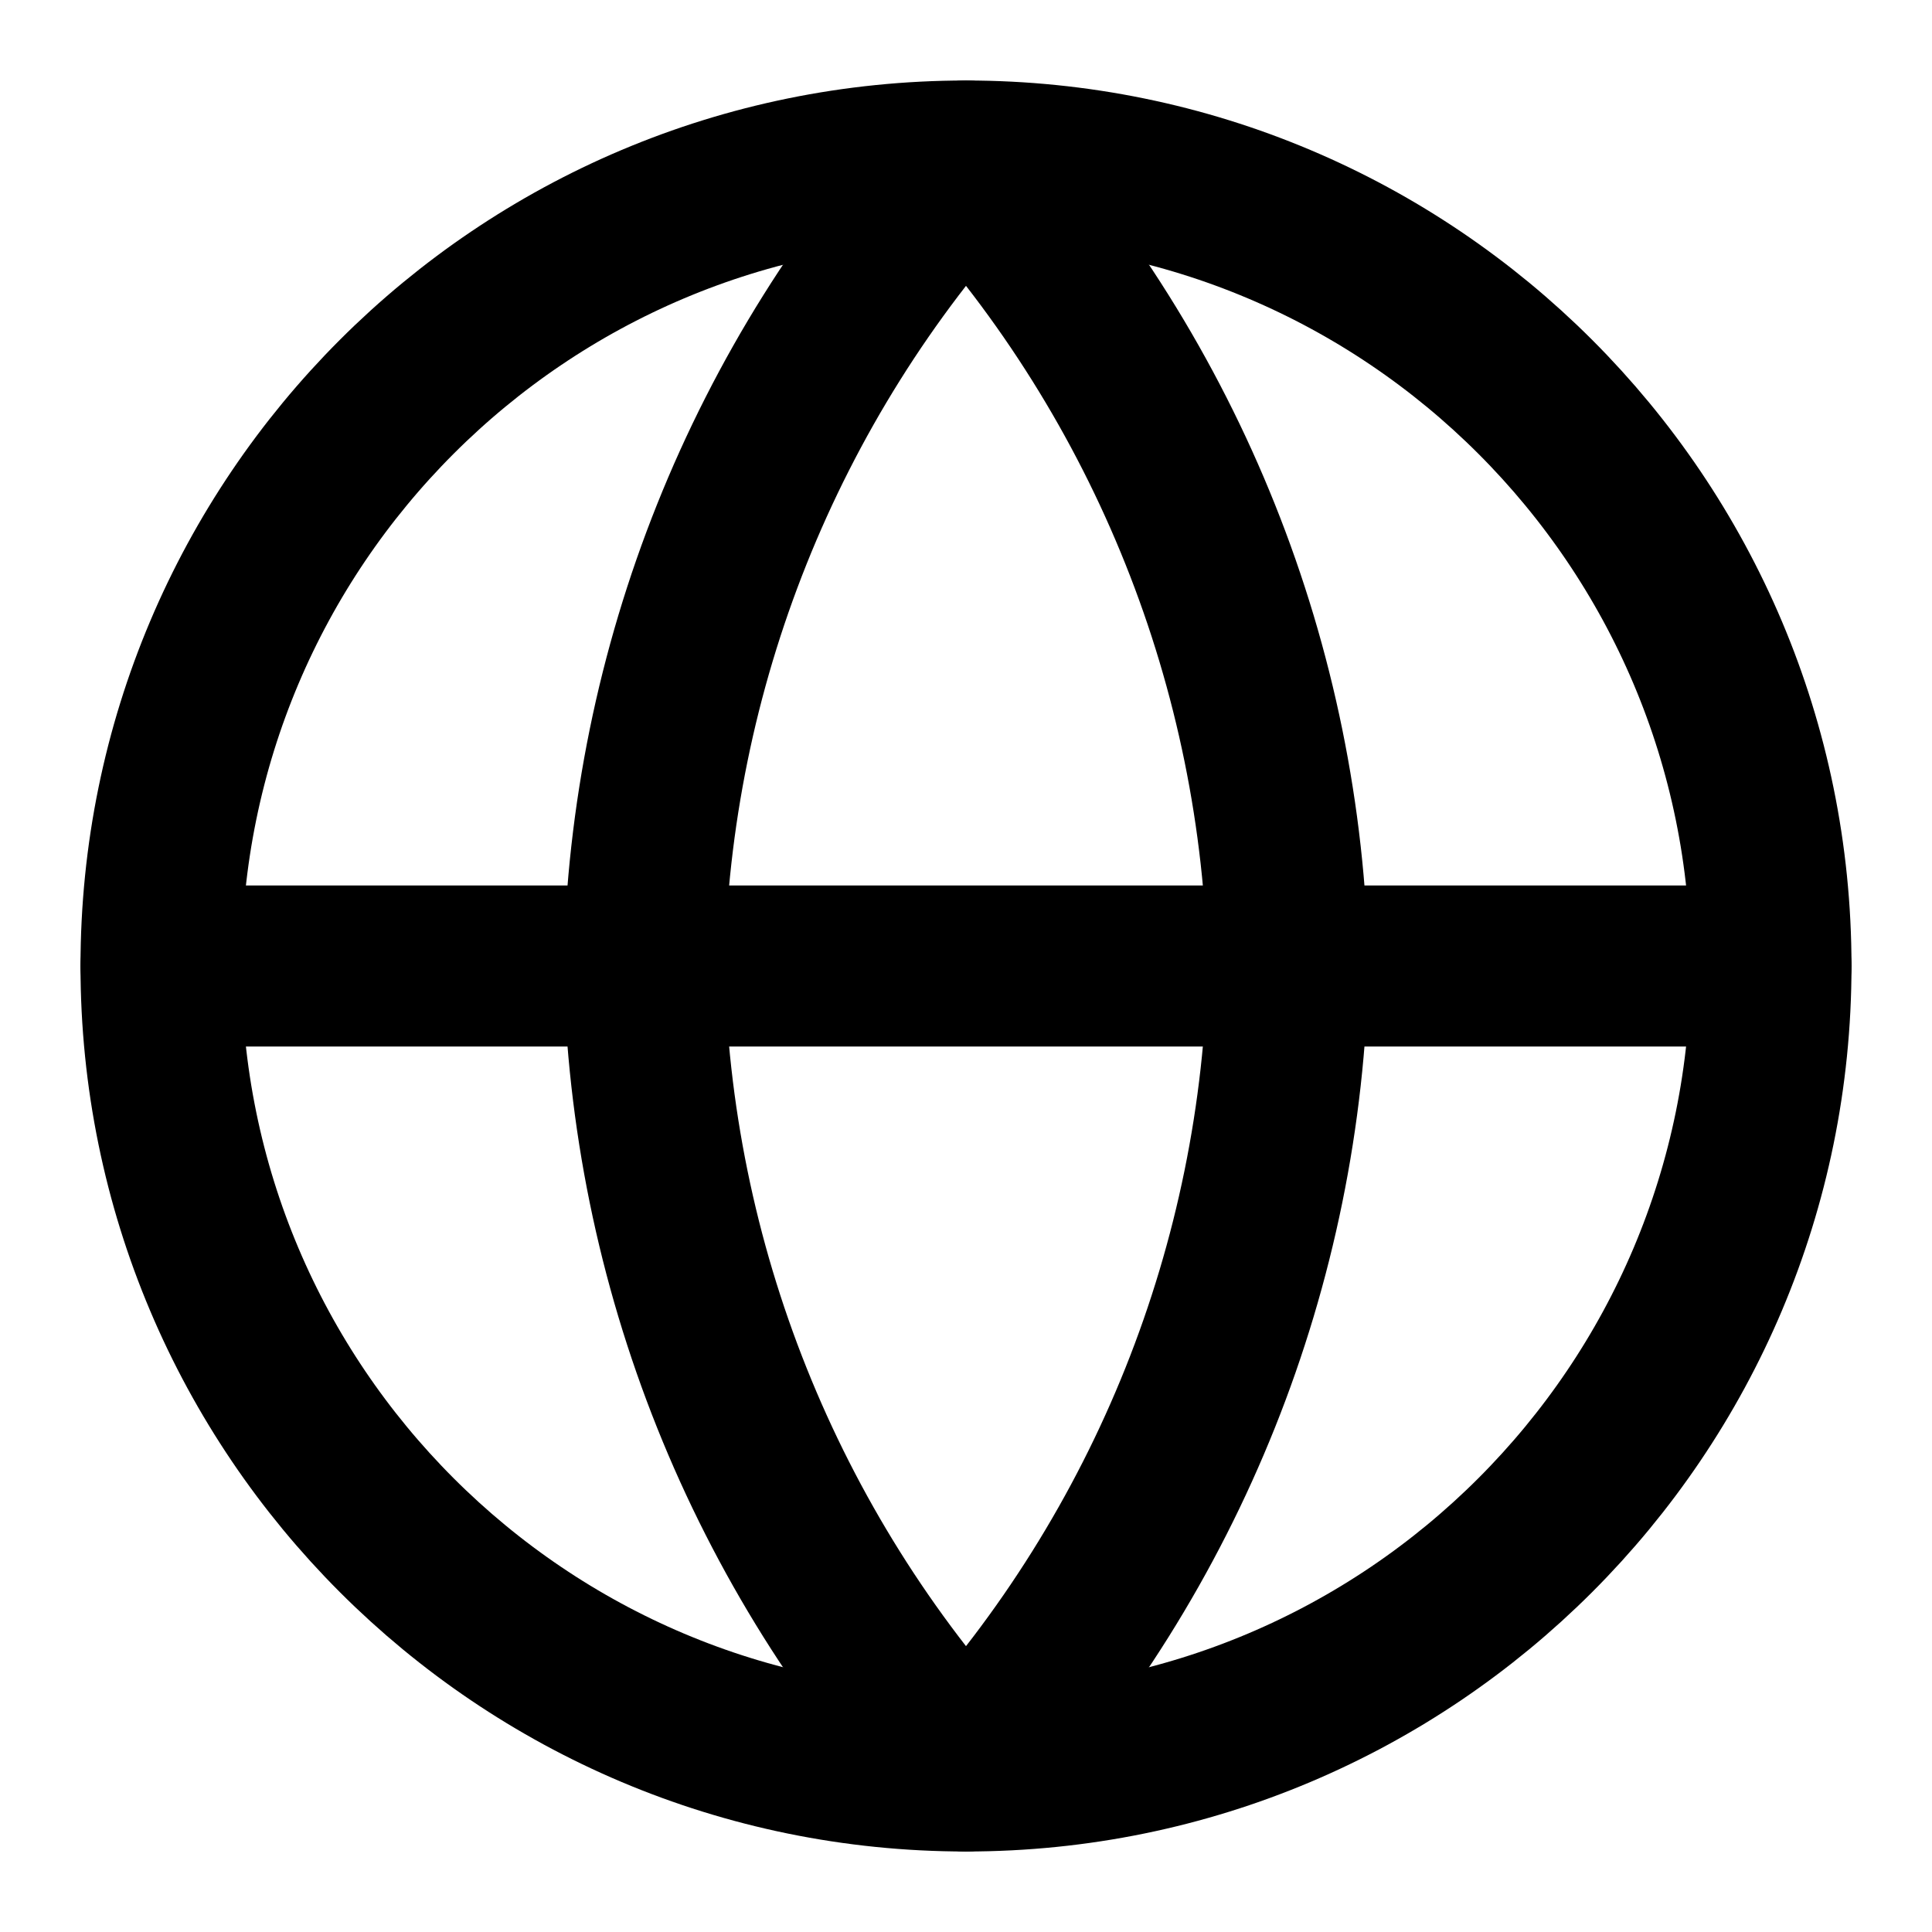
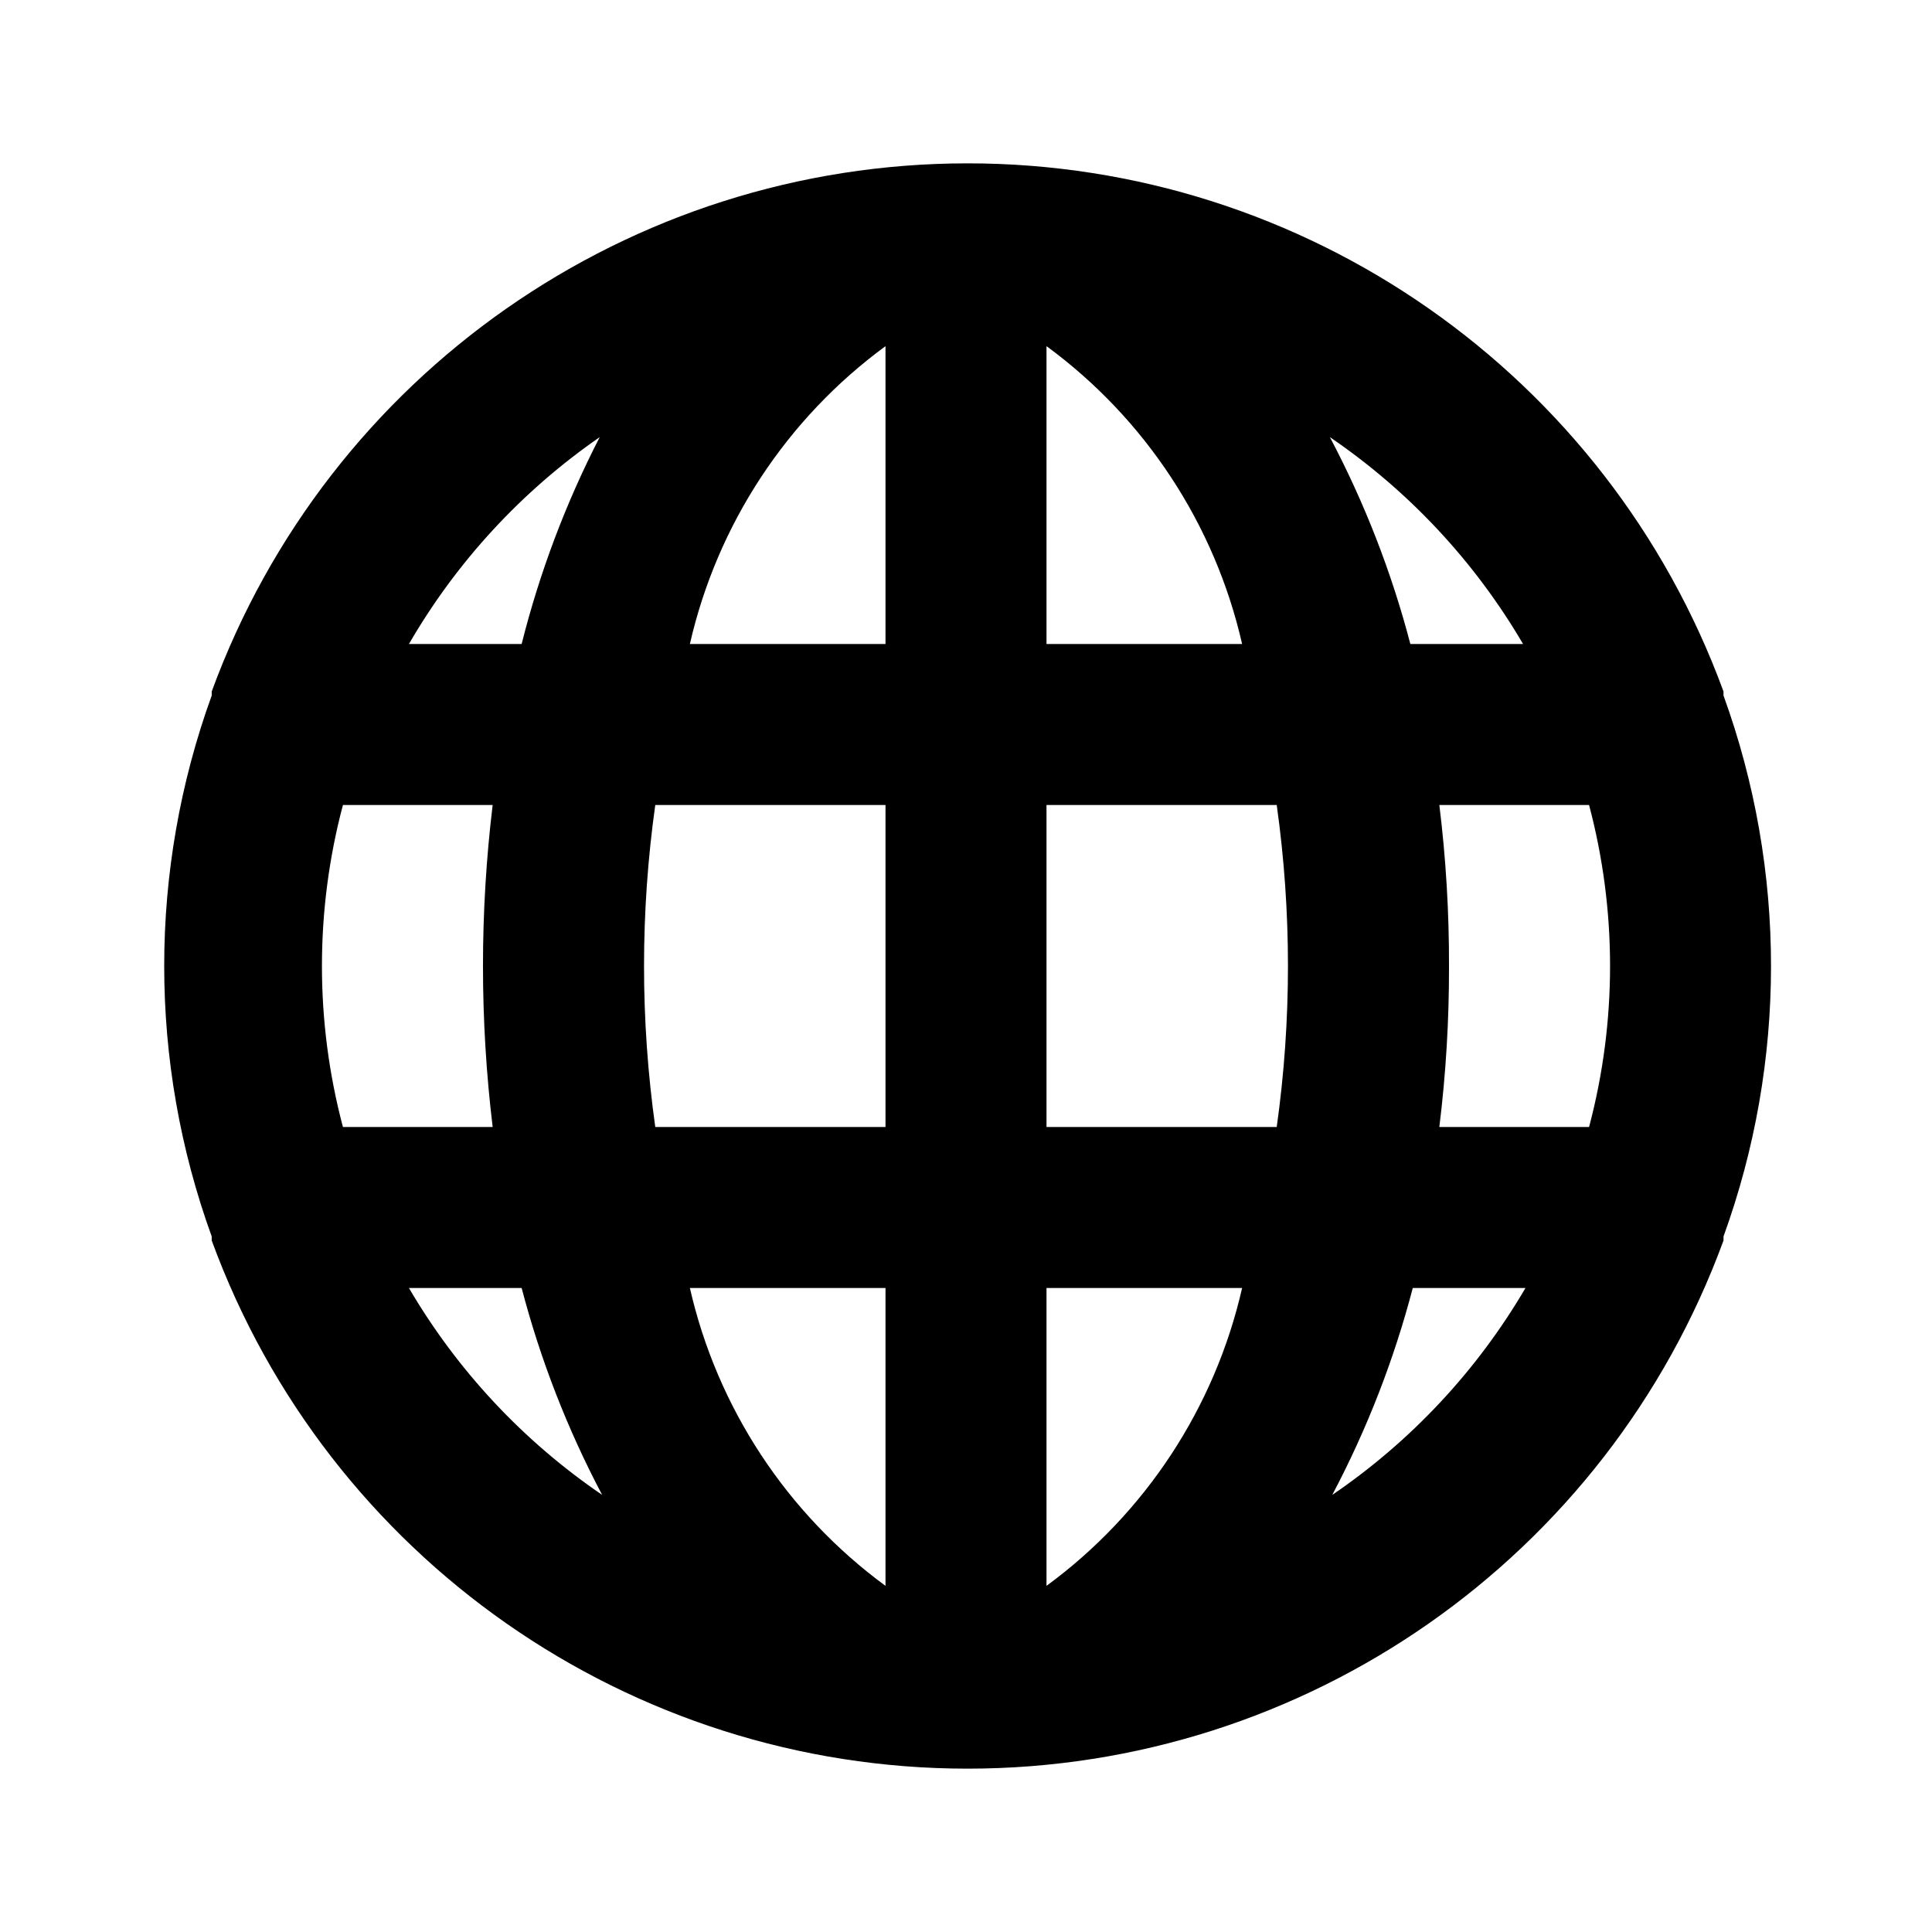
- <svg xmlns="http://www.w3.org/2000/svg" width="24" height="24" viewBox="0 0 24 24" fill="none" stroke="currentColor" stroke-width="2" stroke-linecap="round" stroke-linejoin="round" class="feather feather-globe">
-   <circle cx="12" cy="12" r="10" />
-   <line x1="2" y1="12" x2="22" y2="12" />
-   <path d="M12 2a15.3 15.3 0 0 1 4 10 15.3 15.3 0 0 1-4 10 15.3 15.3 0 0 1-4-10 15.3 15.3 0 0 1 4-10z" />
+ <svg xmlns="http://www.w3.org/2000/svg" width="24" height="24" viewBox="0 0 24 24">
+   <path fill="currentColor" d="M21.41 8.64v-.05a10 10 0 0 0-18.78 0s0 0 0 .05a9.86 9.86 0 0 0 0 6.72v.05a10 10 0 0 0 18.78 0s0 0 0-.05a9.86 9.86 0 0 0 0-6.72M4.26 14a7.8 7.8 0 0 1 0-4h1.86a16.7 16.7 0 0 0 0 4Zm.82 2h1.4a12 12 0 0 0 1 2.57A8 8 0 0 1 5.08 16m1.4-8h-1.4a8 8 0 0 1 2.37-2.57A12 12 0 0 0 6.48 8M11 19.7A6.34 6.34 0 0 1 8.57 16H11Zm0-5.7H8.14a14.4 14.4 0 0 1 0-4H11Zm0-6H8.57A6.34 6.34 0 0 1 11 4.3Zm7.92 0h-1.4a12 12 0 0 0-1-2.57A8 8 0 0 1 18.92 8M13 4.3A6.34 6.34 0 0 1 15.43 8H13Zm0 15.4V16h2.43A6.34 6.34 0 0 1 13 19.7m2.86-5.7H13v-4h2.86a14.4 14.4 0 0 1 0 4m.69 4.57a12 12 0 0 0 1-2.57h1.4a8 8 0 0 1-2.4 2.57M19.74 14h-1.86a16 16 0 0 0 .12-2a16 16 0 0 0-.12-2h1.86a7.8 7.8 0 0 1 0 4" />
</svg>
